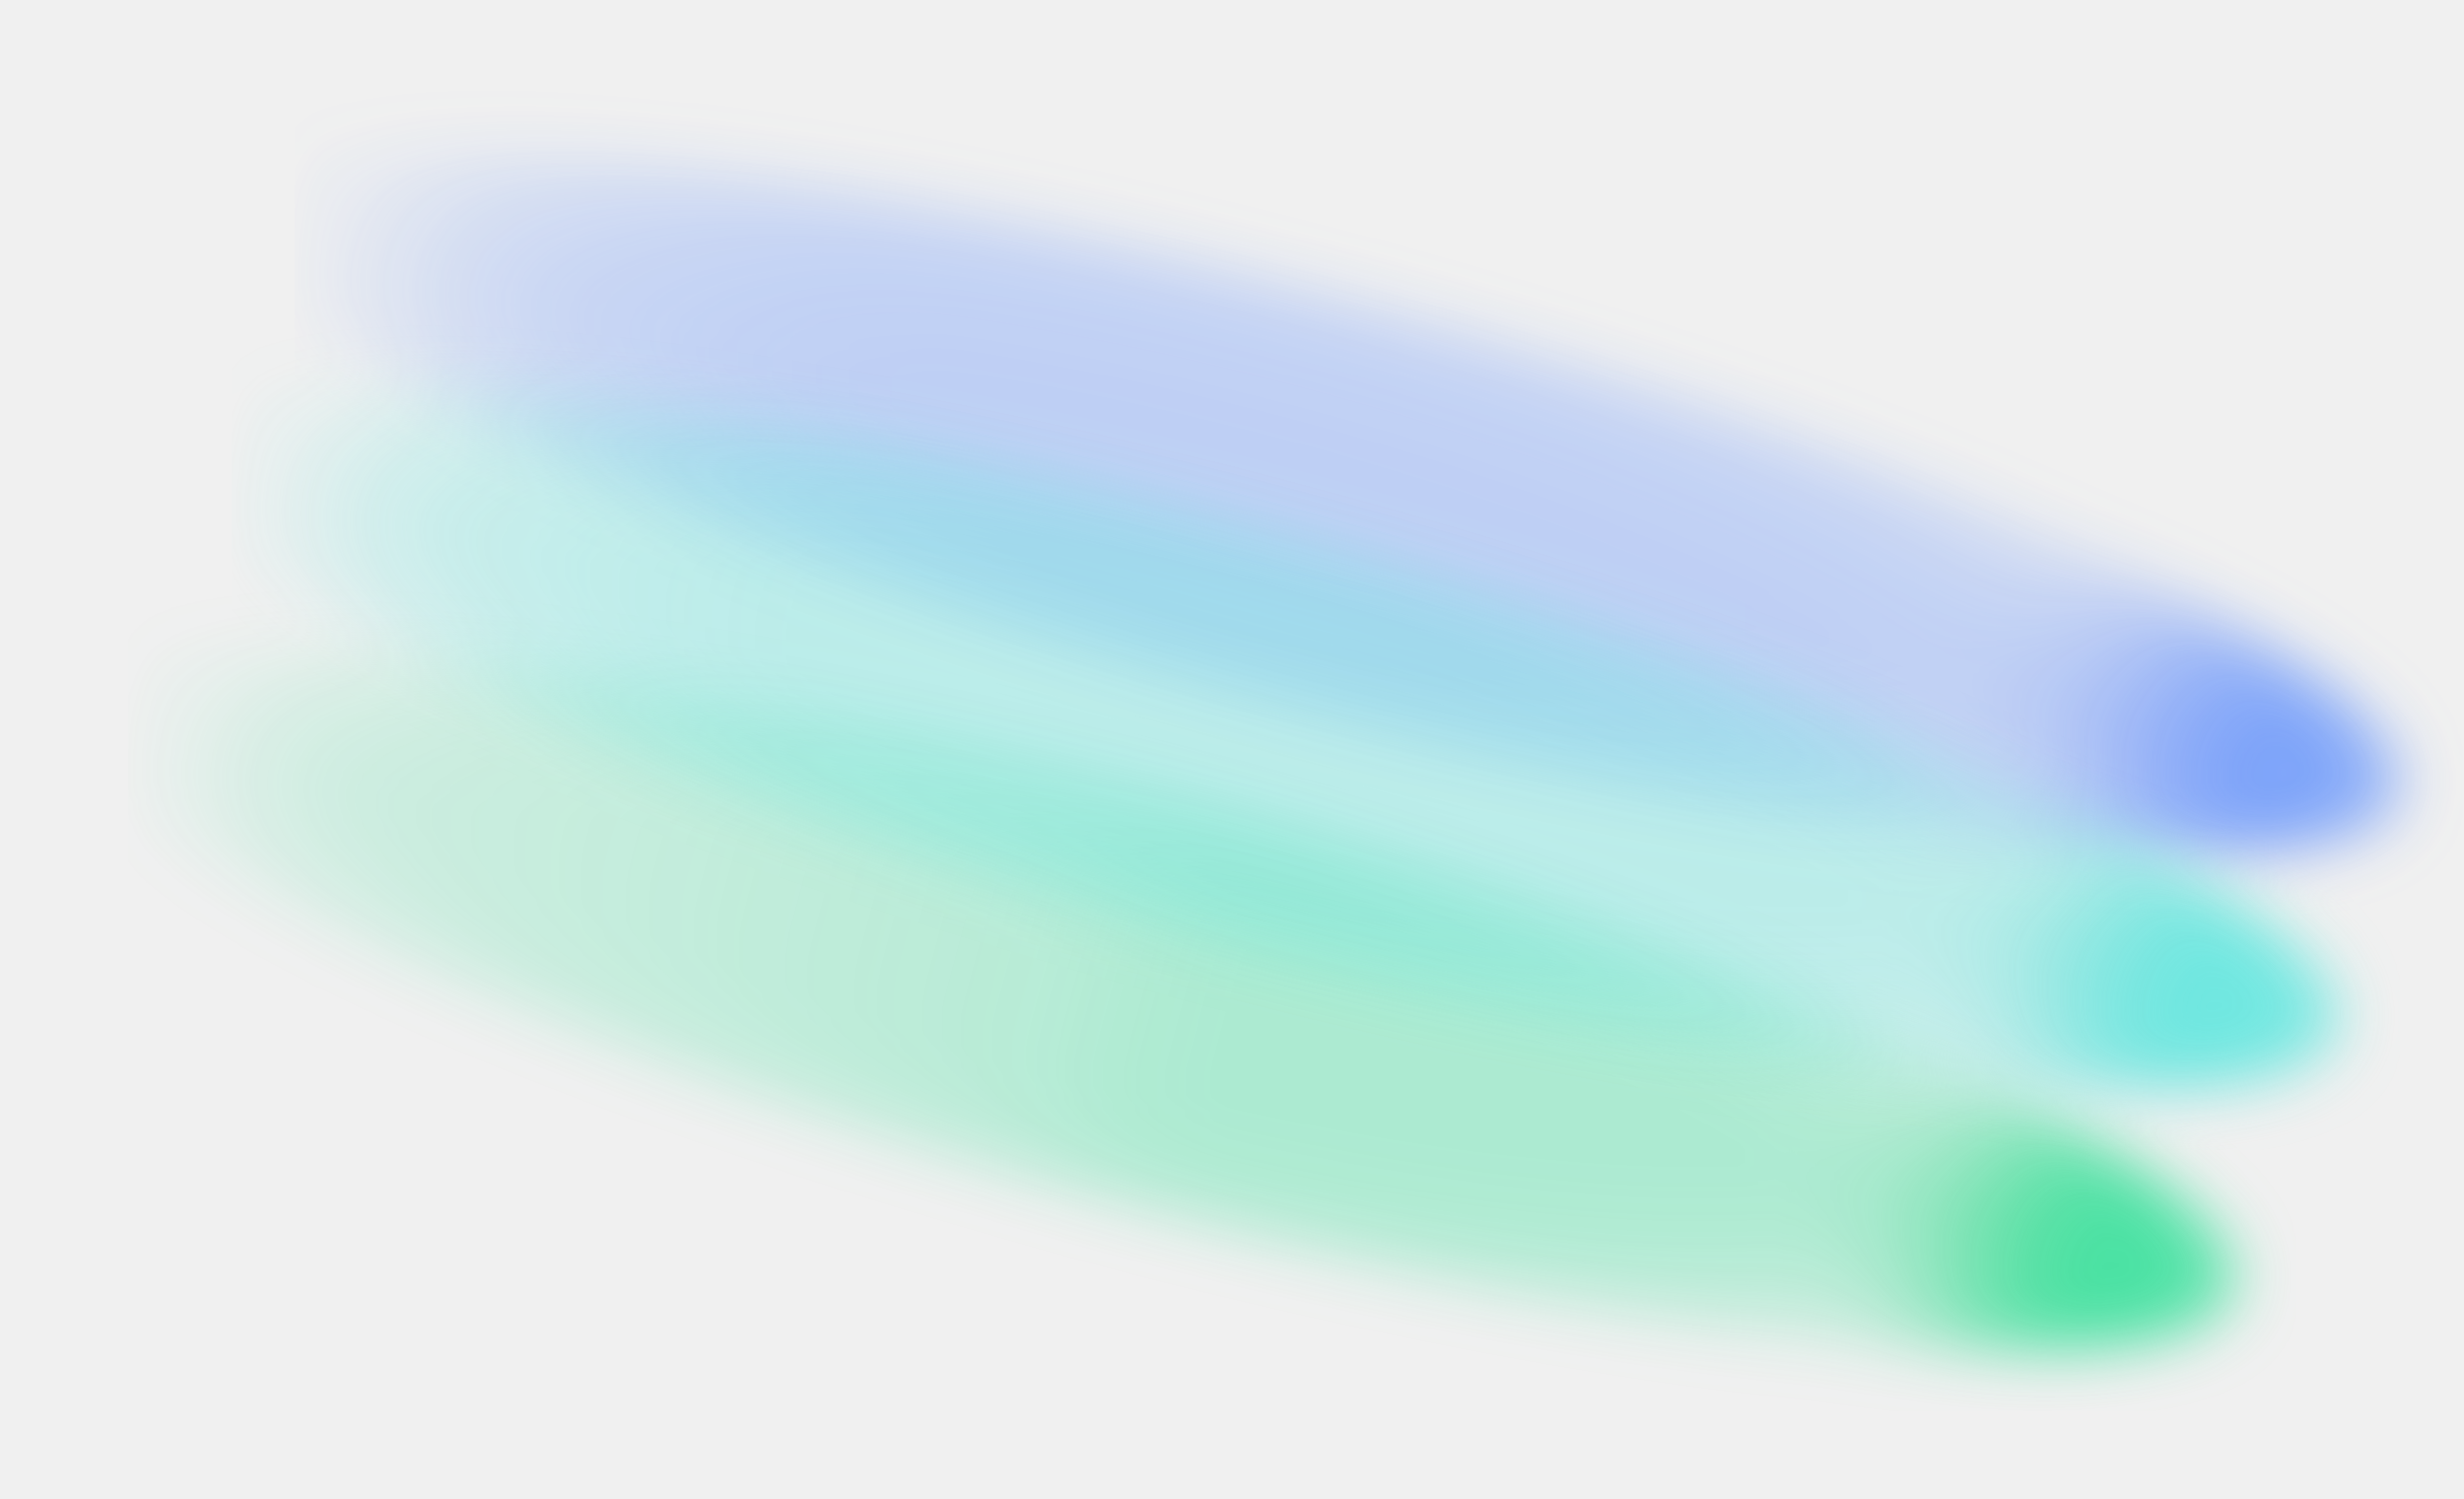
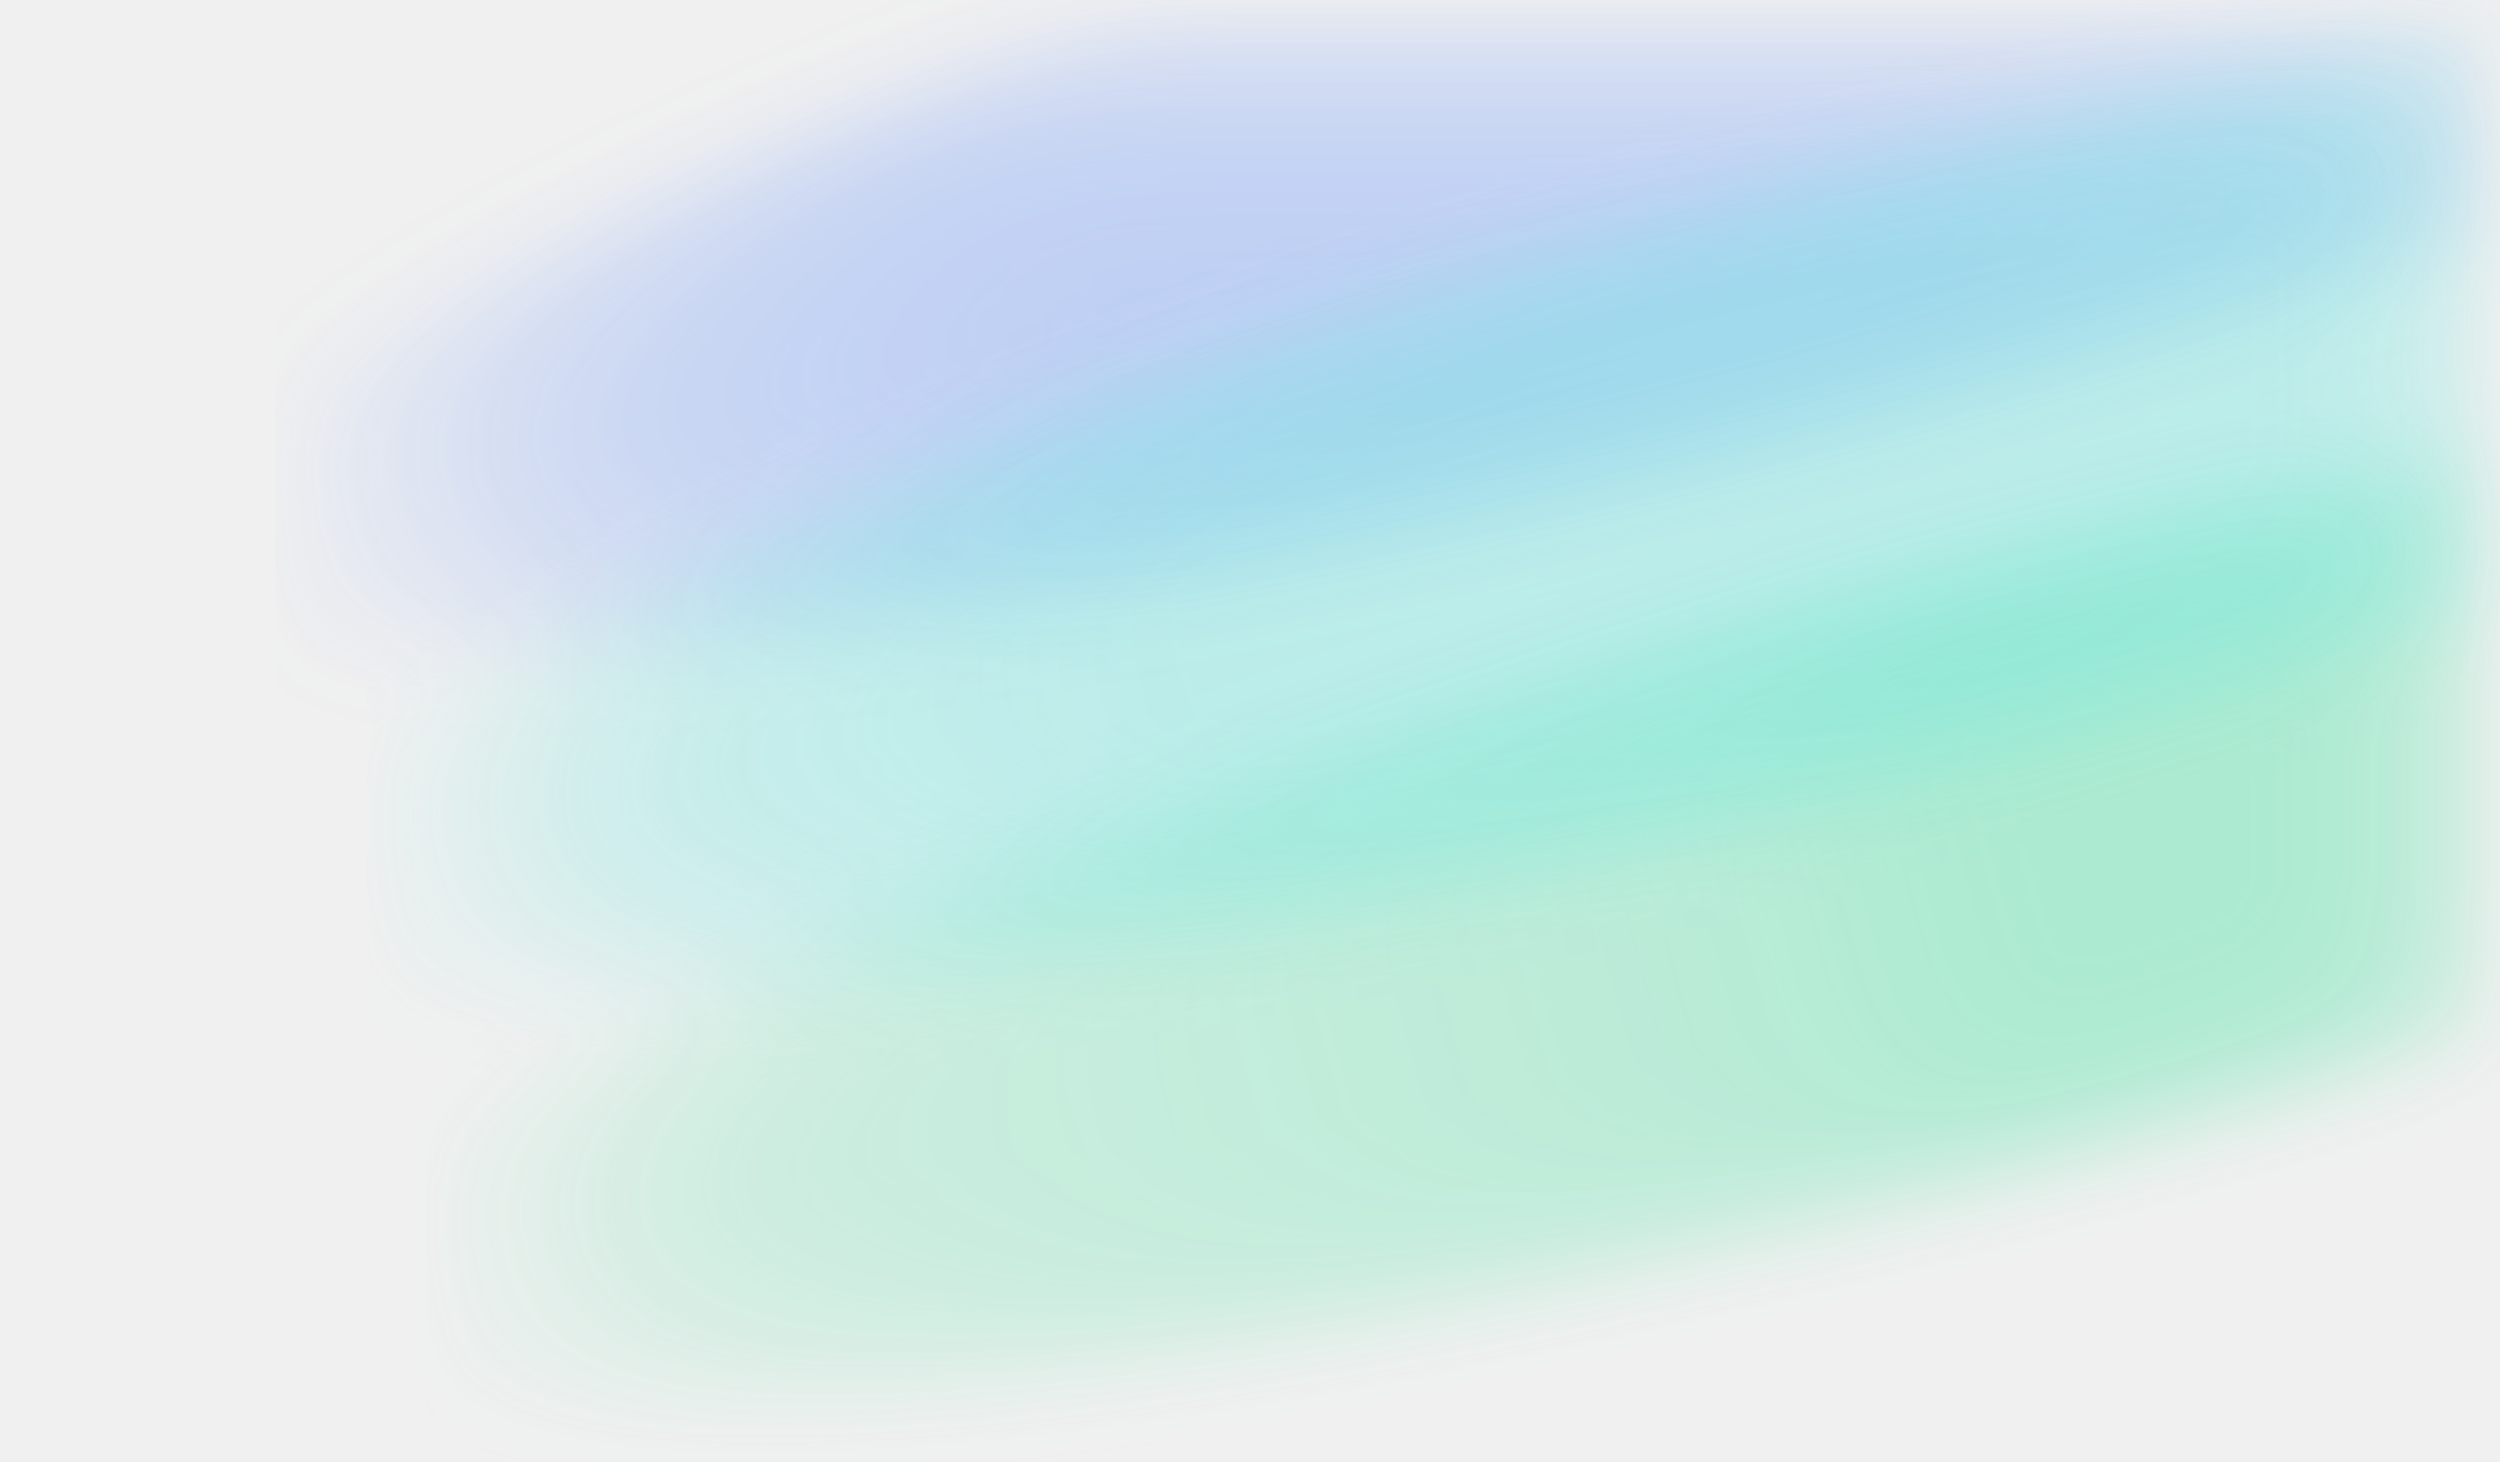
- <svg xmlns="http://www.w3.org/2000/svg" width="1606" height="977" viewBox="0 0 1606 977" fill="none">
-   <g opacity="0.7">
-     <g filter="url(#filter0_f_5347_55209)">
-       <mask id="mask0_5347_55209" style="mask-type:alpha" maskUnits="userSpaceOnUse" x="33" y="419" width="1425" height="462">
-         <ellipse rx="134.589" ry="736.18" transform="matrix(0.258819 -0.965926 -0.965926 -0.258819 745.947 650.057)" fill="#C4C4C4" />
-       </mask>
-       <g mask="url(#mask0_5347_55209)">
-         <g filter="url(#filter1_f_5347_55209)">
-           <ellipse rx="131.033" ry="114.676" transform="matrix(0.258819 -0.965926 -0.965926 -0.258819 1377.82 827.701)" fill="#00DC82" />
-         </g>
-         <g style="mix-blend-mode:multiply" opacity="0.4" filter="url(#filter2_f_5347_55209)">
-           <ellipse rx="167.722" ry="620.48" transform="matrix(0.258819 -0.965926 -0.965926 -0.258819 723.15 644.143)" fill="url(#paint0_linear_5347_55209)" />
+ <svg xmlns="http://www.w3.org/2000/svg" width="1117" height="653" viewBox="0 0 1117 653" fill="none">
+   <g clip-path="url(#clip0_6072_60623)">
+     <g opacity="0.7">
+       <g filter="url(#filter0_f_6072_60623)">
+         <mask id="mask0_6072_60623" style="mask-type:alpha" maskUnits="userSpaceOnUse" x="141" y="164" width="1424" height="463">
+           <ellipse rx="134.589" ry="736.18" transform="matrix(-0.258819 -0.965926 -0.965926 0.258819 852.98 395.479)" fill="#C4C4C4" />
+         </mask>
+         <g mask="url(#mask0_6072_60623)">
+           <g style="mix-blend-mode:multiply" opacity="0.4" filter="url(#filter1_f_6072_60623)">
+             <ellipse rx="167.722" ry="620.48" transform="matrix(-0.258819 -0.965926 -0.965926 0.258819 830.28 401.757)" fill="url(#paint0_linear_6072_60623)" />
+           </g>
        </g>
      </g>
-     </g>
-     <g filter="url(#filter3_f_5347_55209)">
-       <mask id="mask1_5347_55209" style="mask-type:alpha" maskUnits="userSpaceOnUse" x="142" y="96" width="1425" height="462">
-         <ellipse rx="134.589" ry="736.18" transform="matrix(0.258819 -0.965926 -0.965926 -0.258819 854.486 326.998)" fill="#C4C4C4" />
-       </mask>
-       <g mask="url(#mask1_5347_55209)">
-         <g filter="url(#filter4_f_5347_55209)">
-           <ellipse rx="131.033" ry="114.676" transform="matrix(0.258819 -0.965926 -0.965926 -0.258819 1486.35 504.642)" fill="#407CFF" />
-         </g>
-         <g style="mix-blend-mode:multiply" opacity="0.4" filter="url(#filter5_f_5347_55209)">
-           <ellipse rx="167.722" ry="620.48" transform="matrix(0.258819 -0.965926 -0.965926 -0.258819 831.689 321.085)" fill="url(#paint1_linear_5347_55209)" />
+       <g filter="url(#filter2_f_6072_60623)">
+         <mask id="mask1_6072_60623" style="mask-type:alpha" maskUnits="userSpaceOnUse" x="73" y="-170" width="1425" height="463">
+           <ellipse rx="134.589" ry="736.18" transform="matrix(-0.258819 -0.965926 -0.965926 0.258819 785.447 61.4324)" fill="#C4C4C4" />
+         </mask>
+         <g mask="url(#mask1_6072_60623)">
+           <g style="mix-blend-mode:multiply" opacity="0.4" filter="url(#filter3_f_6072_60623)">
+             <ellipse rx="167.722" ry="620.48" transform="matrix(-0.258819 -0.965926 -0.965926 0.258819 762.747 67.7101)" fill="url(#paint1_linear_6072_60623)" />
+           </g>
        </g>
      </g>
-     </g>
-     <g filter="url(#filter6_f_5347_55209)">
-       <mask id="mask2_5347_55209" style="mask-type:alpha" maskUnits="userSpaceOnUse" x="101" y="249" width="1425" height="463">
-         <ellipse rx="134.589" ry="736.18" transform="matrix(0.258819 -0.965926 -0.965926 -0.258819 813.401 480.327)" fill="#C4C4C4" />
-       </mask>
-       <g mask="url(#mask2_5347_55209)">
-         <g filter="url(#filter7_f_5347_55209)">
-           <ellipse rx="131.033" ry="114.676" transform="matrix(0.258819 -0.965926 -0.965926 -0.258819 1445.27 657.971)" fill="#36E4DA" />
-         </g>
-         <g style="mix-blend-mode:multiply" opacity="0.4" filter="url(#filter8_f_5347_55209)">
-           <ellipse rx="167.722" ry="620.48" transform="matrix(0.258819 -0.965926 -0.965926 -0.258819 790.604 474.413)" fill="url(#paint2_linear_5347_55209)" />
+       <g filter="url(#filter4_f_6072_60623)">
+         <mask id="mask2_6072_60623" style="mask-type:alpha" maskUnits="userSpaceOnUse" x="114" y="-16" width="1425" height="462">
+           <ellipse rx="134.589" ry="736.18" transform="matrix(-0.258819 -0.965926 -0.965926 0.258819 826.532 214.761)" fill="#C4C4C4" />
+         </mask>
+         <g mask="url(#mask2_6072_60623)">
+           <g style="mix-blend-mode:multiply" opacity="0.4" filter="url(#filter5_f_6072_60623)">
+             <ellipse rx="167.722" ry="620.48" transform="matrix(-0.258819 -0.965926 -0.965926 0.258819 803.832 221.038)" fill="url(#paint2_linear_6072_60623)" />
+           </g>
        </g>
      </g>
    </g>
  </g>
  <defs>
-     <filter id="filter0_f_5347_55209" x="83.621" y="380.775" width="1412.89" height="538.562" filterUnits="userSpaceOnUse" color-interpolation-filters="sRGB">
+     <filter id="filter0_f_6072_60623" x="190.751" y="126.197" width="1412.79" height="538.562" filterUnits="userSpaceOnUse" color-interpolation-filters="sRGB">
      <feFlood flood-opacity="0" result="BackgroundImageFix" />
      <feBlend mode="normal" in="SourceGraphic" in2="BackgroundImageFix" result="shape" />
-       <feGaussianBlur stdDeviation="19.298" result="effect1_foregroundBlur_5347_55209" />
+       <feGaussianBlur stdDeviation="19.298" result="effect1_foregroundBlur_6072_60623" />
    </filter>
-     <filter id="filter1_f_5347_55209" x="1170.84" y="606.576" width="413.942" height="442.251" filterUnits="userSpaceOnUse" color-interpolation-filters="sRGB">
+     <filter id="filter1_f_6072_60623" x="138.25" y="82.548" width="1384.06" height="638.419" filterUnits="userSpaceOnUse" color-interpolation-filters="sRGB">
      <feFlood flood-opacity="0" result="BackgroundImageFix" />
      <feBlend mode="normal" in="SourceGraphic" in2="BackgroundImageFix" result="shape" />
-       <feGaussianBlur stdDeviation="45.548" result="effect1_foregroundBlur_5347_55209" />
+       <feGaussianBlur stdDeviation="45.548" result="effect1_foregroundBlur_6072_60623" />
    </filter>
-     <filter id="filter2_f_5347_55209" x="31.12" y="324.935" width="1384.06" height="638.419" filterUnits="userSpaceOnUse" color-interpolation-filters="sRGB">
+     <filter id="filter2_f_6072_60623" x="123.218" y="-207.85" width="1412.79" height="538.562" filterUnits="userSpaceOnUse" color-interpolation-filters="sRGB">
      <feFlood flood-opacity="0" result="BackgroundImageFix" />
      <feBlend mode="normal" in="SourceGraphic" in2="BackgroundImageFix" result="shape" />
-       <feGaussianBlur stdDeviation="45.548" result="effect1_foregroundBlur_5347_55209" />
+       <feGaussianBlur stdDeviation="19.298" result="effect1_foregroundBlur_6072_60623" />
    </filter>
-     <filter id="filter3_f_5347_55209" x="192.16" y="57.717" width="1412.89" height="538.562" filterUnits="userSpaceOnUse" color-interpolation-filters="sRGB">
+     <filter id="filter3_f_6072_60623" x="47.456" y="-274.76" width="1430.58" height="684.942" filterUnits="userSpaceOnUse" color-interpolation-filters="sRGB">
      <feFlood flood-opacity="0" result="BackgroundImageFix" />
      <feBlend mode="normal" in="SourceGraphic" in2="BackgroundImageFix" result="shape" />
-       <feGaussianBlur stdDeviation="19.298" result="effect1_foregroundBlur_5347_55209" />
+       <feGaussianBlur stdDeviation="57.179" result="effect1_foregroundBlur_6072_60623" />
    </filter>
-     <filter id="filter4_f_5347_55209" x="1256.12" y="260.256" width="460.465" height="488.774" filterUnits="userSpaceOnUse" color-interpolation-filters="sRGB">
+     <filter id="filter4_f_6072_60623" x="164.303" y="-54.522" width="1412.79" height="538.562" filterUnits="userSpaceOnUse" color-interpolation-filters="sRGB">
      <feFlood flood-opacity="0" result="BackgroundImageFix" />
      <feBlend mode="normal" in="SourceGraphic" in2="BackgroundImageFix" result="shape" />
-       <feGaussianBlur stdDeviation="57.179" result="effect1_foregroundBlur_5347_55209" />
+       <feGaussianBlur stdDeviation="19.298" result="effect1_foregroundBlur_6072_60623" />
    </filter>
-     <filter id="filter5_f_5347_55209" x="116.398" y="-21.385" width="1430.58" height="684.942" filterUnits="userSpaceOnUse" color-interpolation-filters="sRGB">
+     <filter id="filter5_f_6072_60623" x="111.802" y="-98.171" width="1384.06" height="638.419" filterUnits="userSpaceOnUse" color-interpolation-filters="sRGB">
      <feFlood flood-opacity="0" result="BackgroundImageFix" />
      <feBlend mode="normal" in="SourceGraphic" in2="BackgroundImageFix" result="shape" />
-       <feGaussianBlur stdDeviation="57.179" result="effect1_foregroundBlur_5347_55209" />
+       <feGaussianBlur stdDeviation="45.548" result="effect1_foregroundBlur_6072_60623" />
    </filter>
-     <filter id="filter6_f_5347_55209" x="151.075" y="211.045" width="1412.89" height="538.562" filterUnits="userSpaceOnUse" color-interpolation-filters="sRGB">
-       <feFlood flood-opacity="0" result="BackgroundImageFix" />
-       <feBlend mode="normal" in="SourceGraphic" in2="BackgroundImageFix" result="shape" />
-       <feGaussianBlur stdDeviation="19.298" result="effect1_foregroundBlur_5347_55209" />
-     </filter>
-     <filter id="filter7_f_5347_55209" x="1238.3" y="436.845" width="413.942" height="442.251" filterUnits="userSpaceOnUse" color-interpolation-filters="sRGB">
-       <feFlood flood-opacity="0" result="BackgroundImageFix" />
-       <feBlend mode="normal" in="SourceGraphic" in2="BackgroundImageFix" result="shape" />
-       <feGaussianBlur stdDeviation="45.548" result="effect1_foregroundBlur_5347_55209" />
-     </filter>
-     <filter id="filter8_f_5347_55209" x="98.574" y="155.204" width="1384.06" height="638.419" filterUnits="userSpaceOnUse" color-interpolation-filters="sRGB">
-       <feFlood flood-opacity="0" result="BackgroundImageFix" />
-       <feBlend mode="normal" in="SourceGraphic" in2="BackgroundImageFix" result="shape" />
-       <feGaussianBlur stdDeviation="45.548" result="effect1_foregroundBlur_5347_55209" />
-     </filter>
-     <linearGradient id="paint0_linear_5347_55209" x1="167.722" y1="0" x2="167.722" y2="1384.87" gradientUnits="userSpaceOnUse">
+     <linearGradient id="paint0_linear_6072_60623" x1="167.722" y1="0" x2="167.722" y2="1384.87" gradientUnits="userSpaceOnUse">
      <stop stop-color="#00DC82" />
      <stop offset="0" stop-color="#00DC82" stop-opacity="0.85" />
      <stop offset="1" stop-color="#00DC82" stop-opacity="0" />
    </linearGradient>
-     <linearGradient id="paint1_linear_5347_55209" x1="167.722" y1="0" x2="167.722" y2="1384.87" gradientUnits="userSpaceOnUse">
+     <linearGradient id="paint1_linear_6072_60623" x1="167.722" y1="0" x2="167.722" y2="1384.87" gradientUnits="userSpaceOnUse">
      <stop stop-color="#407CFF" />
      <stop offset="0.225" stop-color="#407CFF" />
      <stop offset="1" stop-color="#407CFF" stop-opacity="0" />
    </linearGradient>
-     <linearGradient id="paint2_linear_5347_55209" x1="167.722" y1="0" x2="167.722" y2="1384.87" gradientUnits="userSpaceOnUse">
+     <linearGradient id="paint2_linear_6072_60623" x1="167.722" y1="0" x2="167.722" y2="1384.87" gradientUnits="userSpaceOnUse">
      <stop stop-color="#36E4DA" />
      <stop offset="0.225" stop-color="#36E4DA" />
      <stop offset="1" stop-color="#36E4DA" stop-opacity="0" />
    </linearGradient>
+     <clipPath id="clip0_6072_60623">
+       <rect width="1117" height="653" fill="white" transform="matrix(1 0 0 -1 0 653)" />
+     </clipPath>
  </defs>
</svg>
